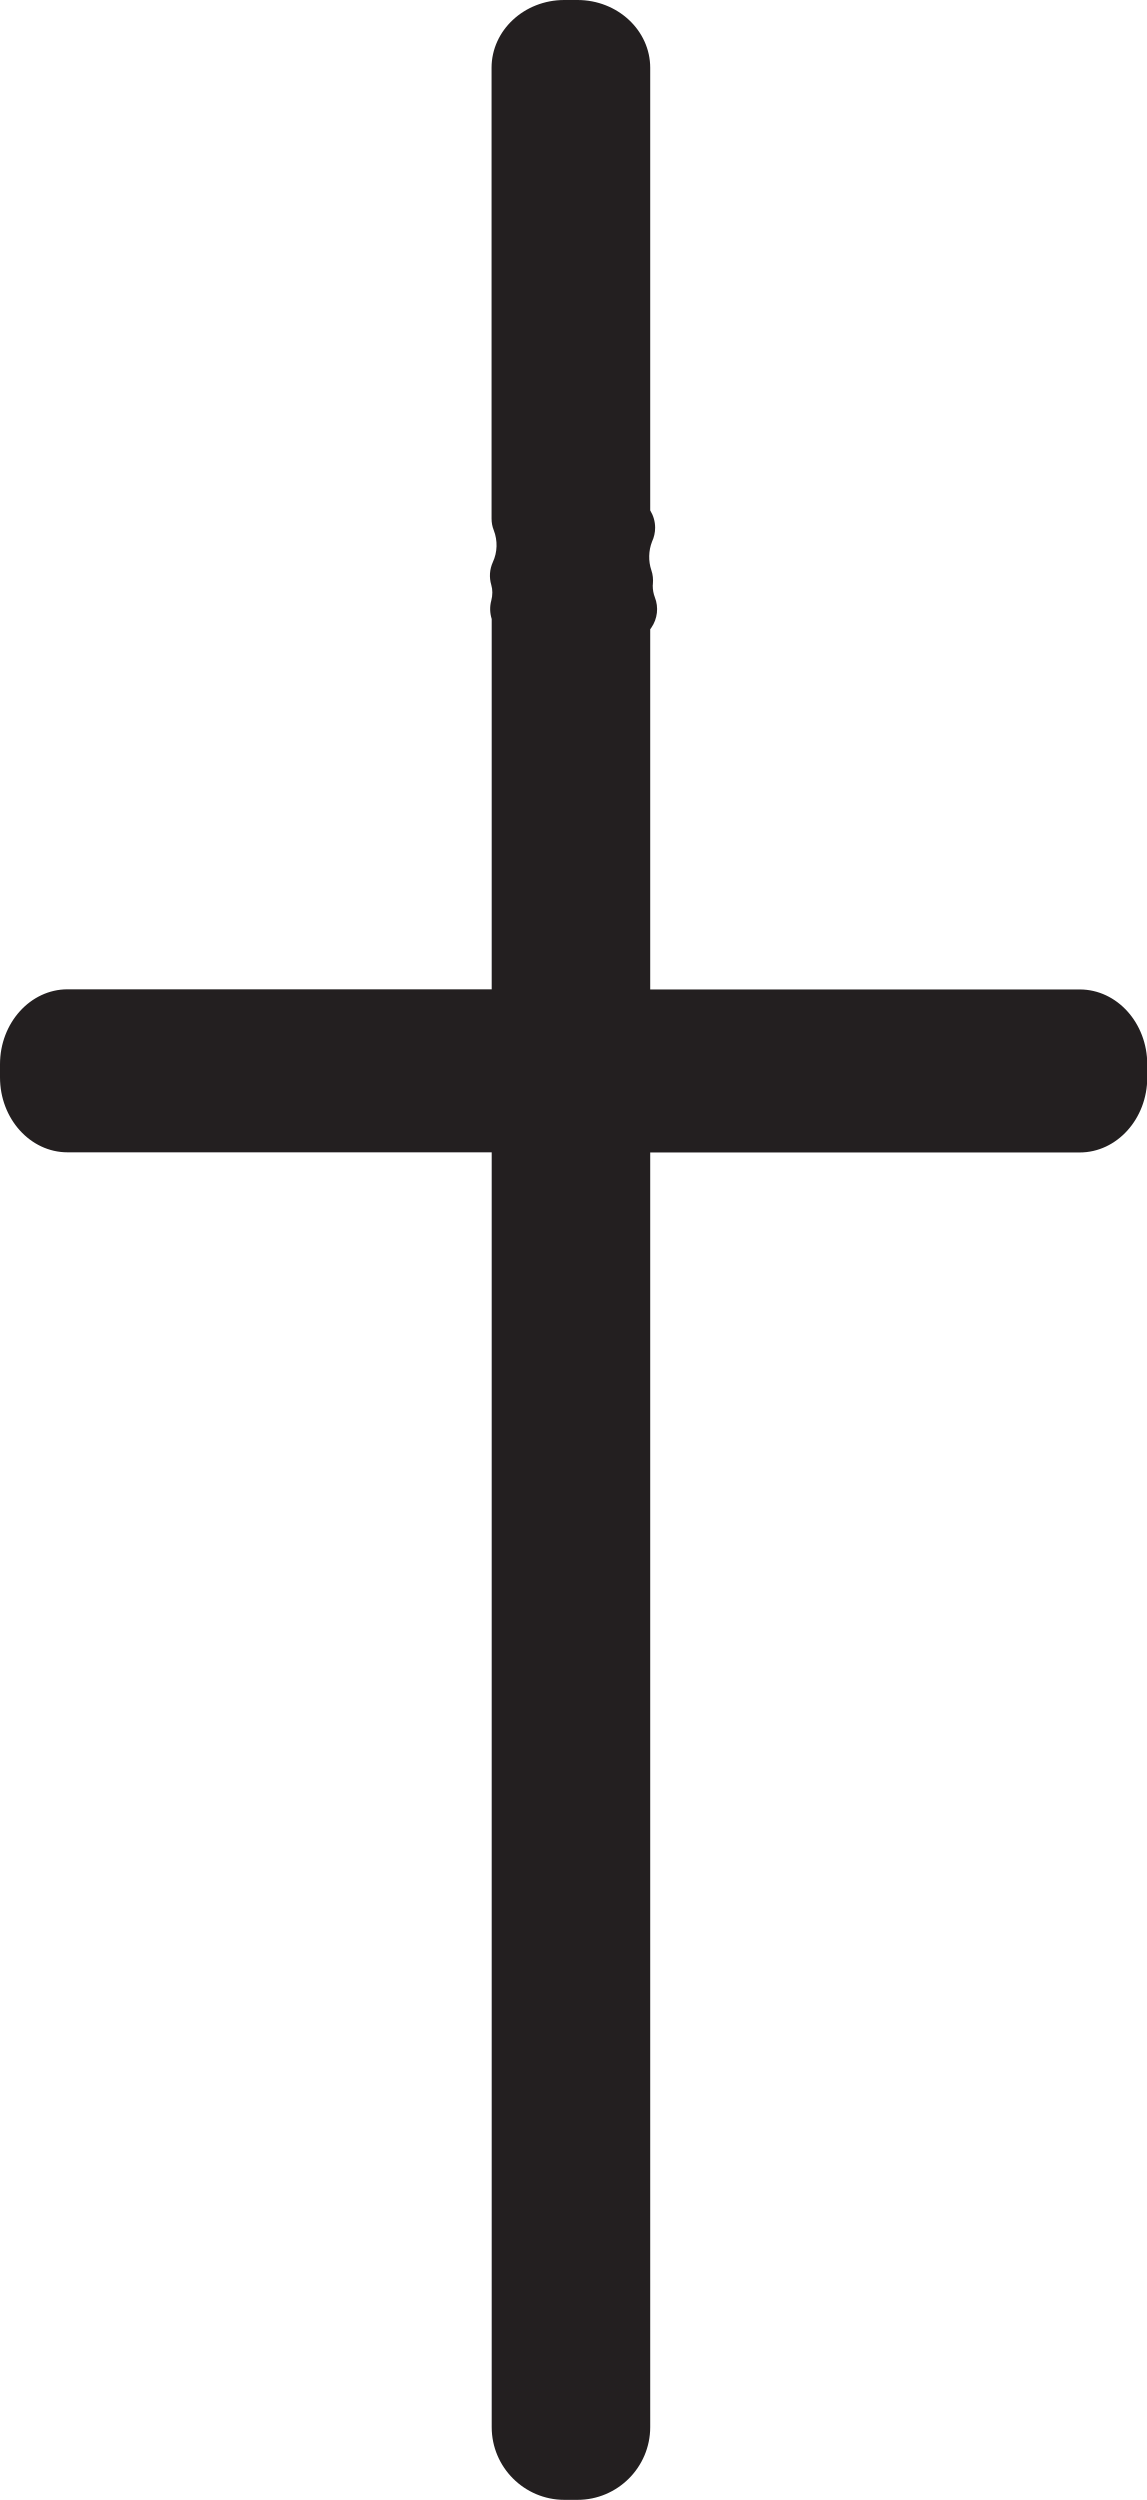
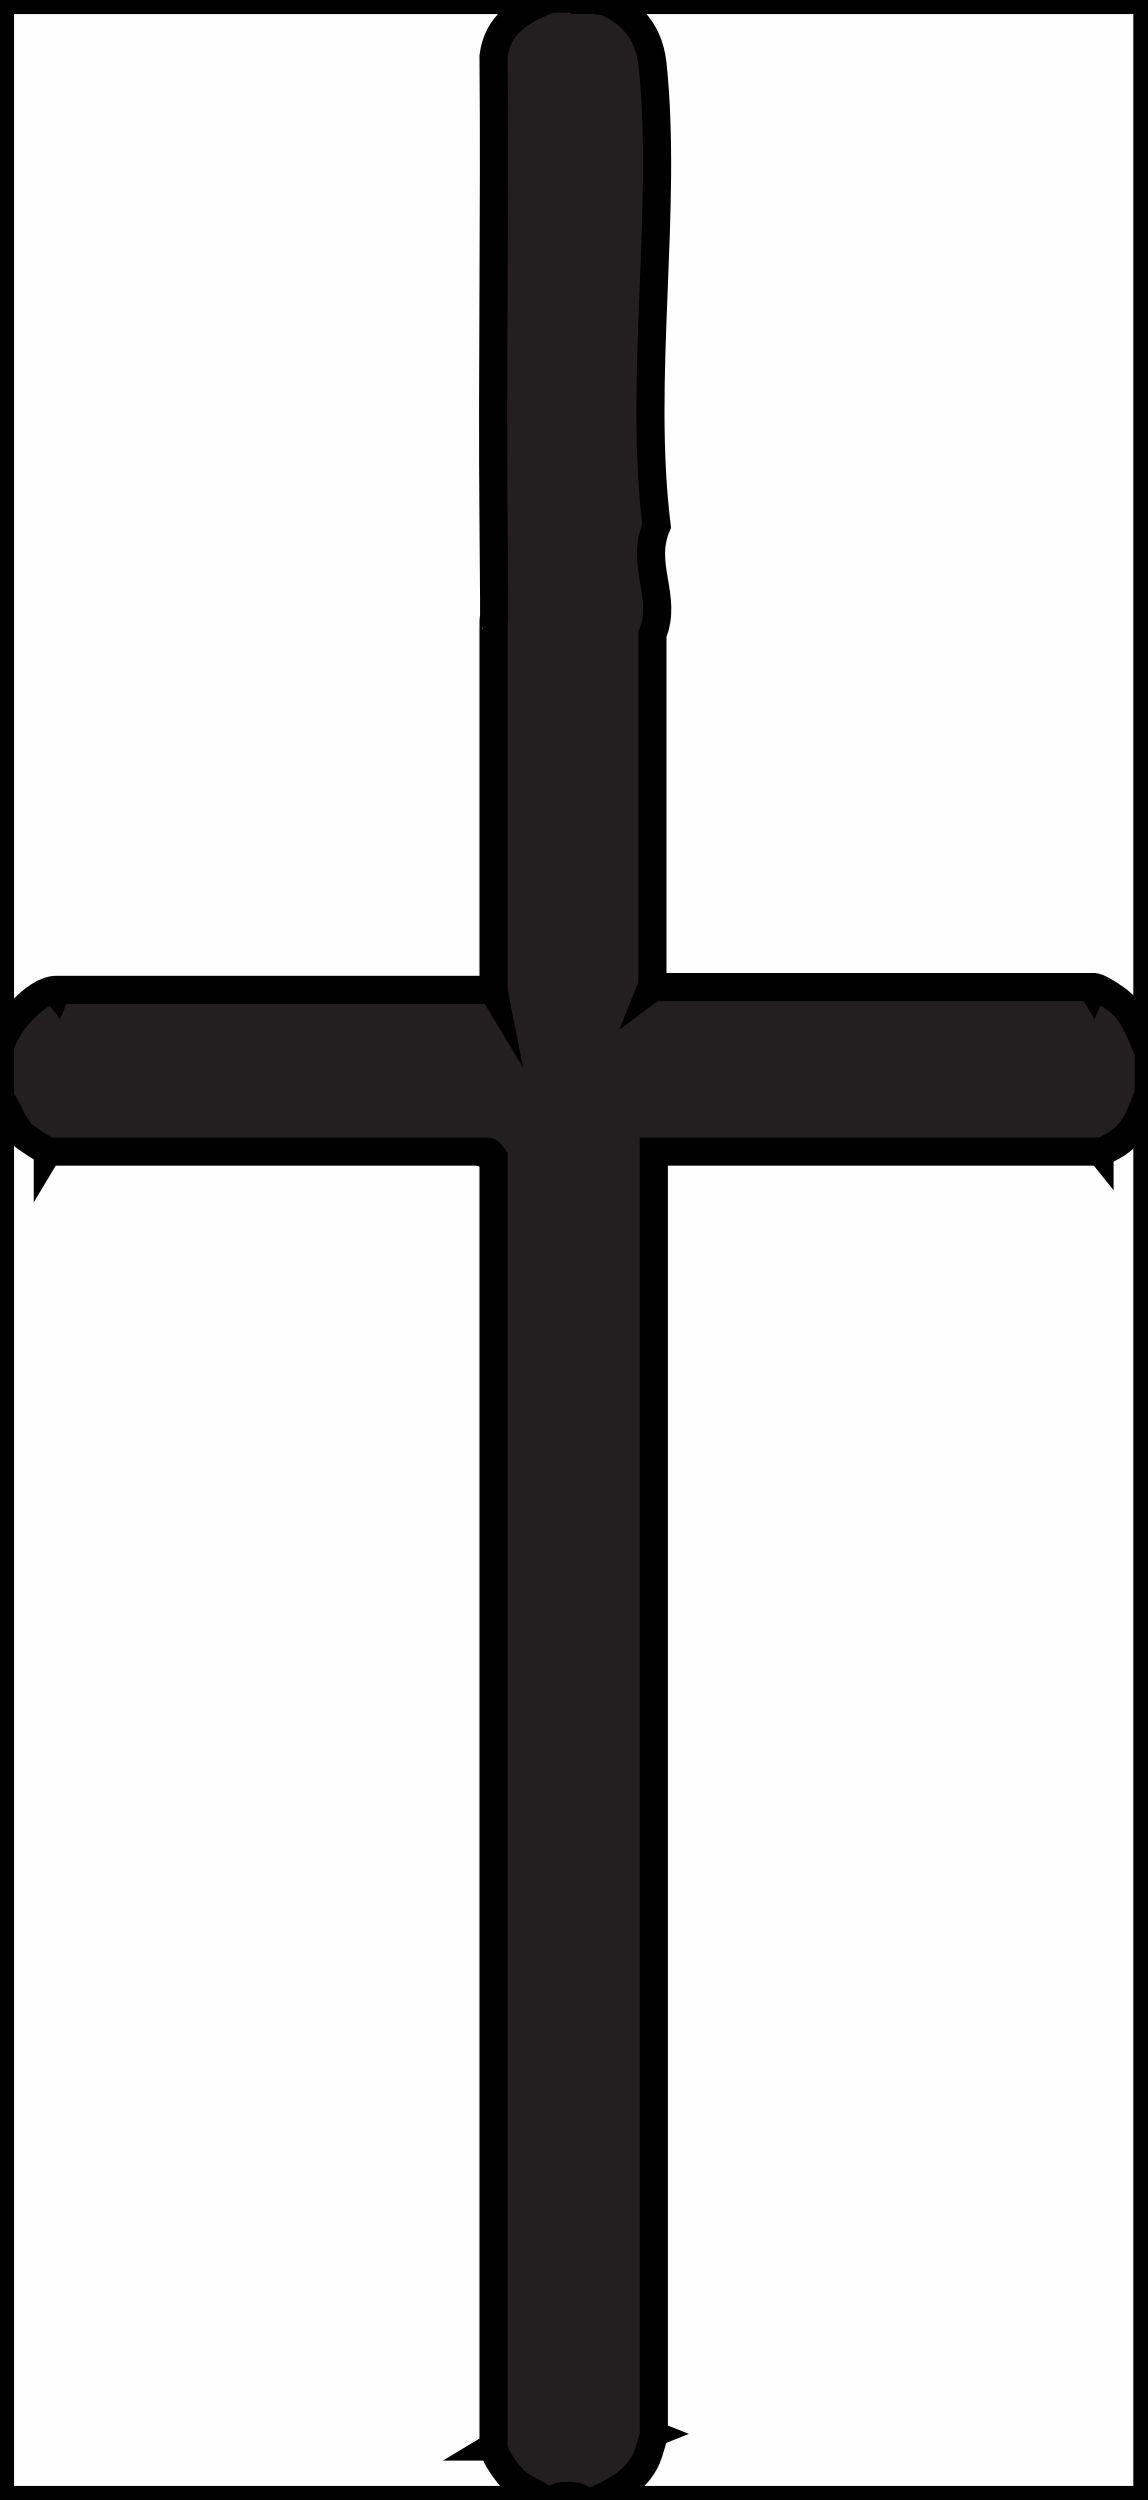
- <svg xmlns="http://www.w3.org/2000/svg" id="Layer_2" data-name="Layer 2" viewBox="0 0 81.55 177.75">
+ <svg xmlns="http://www.w3.org/2000/svg" id="Layer_2" version="1.1" viewBox="0 0 81.6 177.8">
  <defs>
    <style>
-       .cls-1 {
+       .st0 {
+         fill: #fefefe;
+       }
+ 
+       .st0, .st1, .st2 {
+         stroke: #000;
+         stroke-miterlimit: 10;
+         stroke-width: 2px;
+       }
+ 
+       .st1 {
+         fill: #5b5859;
+       }
+ 
+       .st2 {
        fill: #231f20;
      }
    </style>
  </defs>
-   <g id="Layer_1-2" data-name="Layer 1">
-     <g>
-       <path class="cls-1" d="M40.12,176.58c-2.21,0-4-1.8-4-4V43.81c-.12-.25-.14-.53-.07-.8.16-.61.16-1.19,0-1.74-.08-.27-.06-.55.06-.81.45-1,.48-2.15.09-3.17-.05-.13-.08-.28-.08-.42V4.82c0-2.01,1.8-3.65,4-3.65h.93c2.21,0,4,1.64,4,3.65v31.88c.06.06.11.12.15.18.22.33.25.74.1,1.1-.39.91-.43,1.98-.11,2.93.05.16.07.32.06.48,0,.08-.02.16-.02.24,0,.43.08.85.23,1.25.14.36.09.76-.13,1.08-.08.11-.17.21-.28.29v128.32c0,2.21-1.8,4-4,4h-.93Z" />
-       <path class="cls-1" d="M41.05,2.34c1.57,0,2.83,1.11,2.83,2.48v32.71h.34c-.51,1.19-.55,2.55-.14,3.77-.01.11-.02.23-.02.34,0,.6.11,1.16.31,1.67h-.49v129.27c0,1.57-1.27,2.83-2.83,2.83h-.93c-1.57,0-2.83-1.27-2.83-2.83V43.31h-.11c.21-.78.22-1.59,0-2.37.58-1.28.62-2.77.12-4.07V4.82c0-1.37,1.27-2.48,2.83-2.48h.93M44.23,37.53h0M41.05,0h-.93c-2.85,0-5.17,2.16-5.17,4.82v32.05c0,.29.05.57.16.84.28.73.26,1.55-.07,2.26-.23.51-.27,1.08-.11,1.62.1.34.1.72,0,1.11-.12.44-.1.89.03,1.31v128.56c0,2.85,2.32,5.17,5.17,5.17h.93c2.85,0,5.17-2.32,5.17-5.17V44.74s.05-.07.08-.11c.44-.64.53-1.45.25-2.16-.1-.26-.15-.53-.15-.83,0-.03,0-.07.01-.12.03-.32,0-.67-.11-.98-.22-.65-.2-1.39.05-2.03.14-.3.22-.64.22-.99,0-.45-.13-.87-.35-1.23V4.82c0-2.66-2.32-4.82-5.17-4.82h0Z" />
-     </g>
-     <g>
-       <path class="cls-1" d="M37.25,81.75c-.28,0-.55-.09-.77-.27-.25-.2-.41-.47-.46-.78H4.8c-1.96,0-3.55-1.83-3.55-4.08v-.93c0-2.25,1.59-4.08,3.55-4.08h30.33c.3,0,.58.11.81.3.53.45,1.16.68,1.86.68.64,0,1.33-.19,2-.55.75-.4,1.5-.77,2.26-1.13.17-.08.35-.12.54-.12.23,0,.46.06.67.19.24.15.41.37.51.63h32.98c1.96,0,3.55,1.83,3.55,4.08v.93c0,2.25-1.59,4.08-3.55,4.08h-33.04c-.07.14-.17.26-.29.37-.23.2-.53.32-.83.32-.05,0-.1,0-.15,0-.48-.06-.97-.09-1.47-.09-1.1,0-2.26.14-3.44.43-.1.02-.19.03-.29.03Z" />
-       <path class="cls-1" d="M42.6,72.03v.82h34.15c1.27,0,2.3,1.27,2.3,2.83v.93c0,1.57-1.03,2.83-2.3,2.83h-34.15v.68c-.54-.06-1.07-.09-1.62-.09-1.24,0-2.49.16-3.73.46v-1.05H4.8c-1.27,0-2.3-1.27-2.3-2.83v-.93c0-1.57,1.03-2.83,2.3-2.83h30.33c.79.67,1.71.98,2.67.98.86,0,1.75-.25,2.59-.7.73-.39,1.47-.75,2.21-1.1M42.6,69.53c-.37,0-.73.08-1.07.24-.68.32-1.49.72-2.31,1.15-.49.26-.98.4-1.41.4s-.74-.12-1.05-.38c-.45-.38-1.03-.6-1.62-.6H4.8c-2.64,0-4.8,2.39-4.8,5.33v.93c0,2.94,2.15,5.33,4.8,5.33h30.42c.14.19.3.36.49.51.45.35.99.54,1.55.54.19,0,.39-.02.58-.07,1.09-.26,2.15-.39,3.15-.39.45,0,.89.03,1.32.08.1.01.2.02.3.02.61,0,1.2-.22,1.66-.63.02-.02.04-.04.06-.05h32.44c2.64,0,4.8-2.39,4.8-5.33v-.93c0-2.94-2.15-5.33-4.8-5.33h-32.3c-.15-.17-.32-.31-.52-.44-.41-.26-.87-.39-1.34-.39h0Z" />
-     </g>
-   </g>
+   <path class="st0" d="M81.6,77.7v100.1h-39.6l.2-.6c1.8-.7,3.2-2,3.6-3.9l.5-.2-.5-.2v-90.8l.5-.3c0-.2,0-.5.2-.5,9.7-.2,19.9-.2,29.6,0,1-.2,1.7,0,2.1.5v-.5c1.6-.7,2.4-1.8,2.9-3.4h.6Z" />
+   <path class="st0" d="M38.9,177.8H0v-99.8h.6c.6,1.5,1.3,2.6,2.8,3.3v.6c0,0,.3-.5.3-.5h30.7l.3.5c.5-.4.7-.2.4.4l.5.2v91.2l-.5.3h.5c.6,1.8,1.8,2.6,3.3,3.4v.6Z" />
+   <path class="st2" d="M42.2,0c4.2.3,4.6,3.7,4.8,7.3,0,8.7-.2,17.5-.3,26.2.3,2.2.3,4.1,0,6.1.5,2,.5,3.9,0,5.7v24.7s-.4.3-.4.3l.2-.5h30.9l.3.5c.3-.7,1.4,0,1.9.4,1.6,1.1,1.8,2.2,2.1,4v3.1c-.4.9-.7,2-1.4,2.8s-1.9,1.3-2,1.3h-31.8v91.3c0,0-.4,1.4-.5,1.6-.7,1.6-2.2,2.4-3.8,3.1h-.5c-.7-.2-1.5-.2-2.2,0h-.5c-1-.7-2-.9-2.8-1.9s-1.1-1.7-1.1-2v-91.7s-.3-.4-.4-.4H3.5c-.2,0-1.7-1-1.9-1.2-.7-.7-1-1.8-1.6-2.6v-3.6c.1-1.4.4-2.2,1.4-3.1s1.9-1.8,2.6-.9l.2-.5h30.6l.3.5c-.3-1.5-.4-3.1-.5-4.6V3.8c.4-2.3,2-3.8,4.3-3.9h3.4Z" />
+   <path class="st0" d="M42.2,0h39.4v74.6c-.6-1.4-1-2.7-2.3-3.6s-1.5-.8-1.6-.8h-31.3v-25.1c1.1-2.6-.9-4.9.3-7.7-1.3-10.5.8-22.5-.3-32.9-.3-2.5-1.8-3.9-4.1-4.7Z" />
+   <path class="st0" d="M38.9,0c-1.9.8-3.5,1.7-3.8,4,.1,11-.1,22.1,0,33.1s0,5,0,7.7c0,8.5,0,17.1,0,25.6H4c-1.5,0-3.7,2.6-4,4.1V0h38.9Z" />
+   <path class="st1" d="M41.5,177.8h-2.2c.4-.4,1.7-.4,2.2,0Z" />
</svg>
